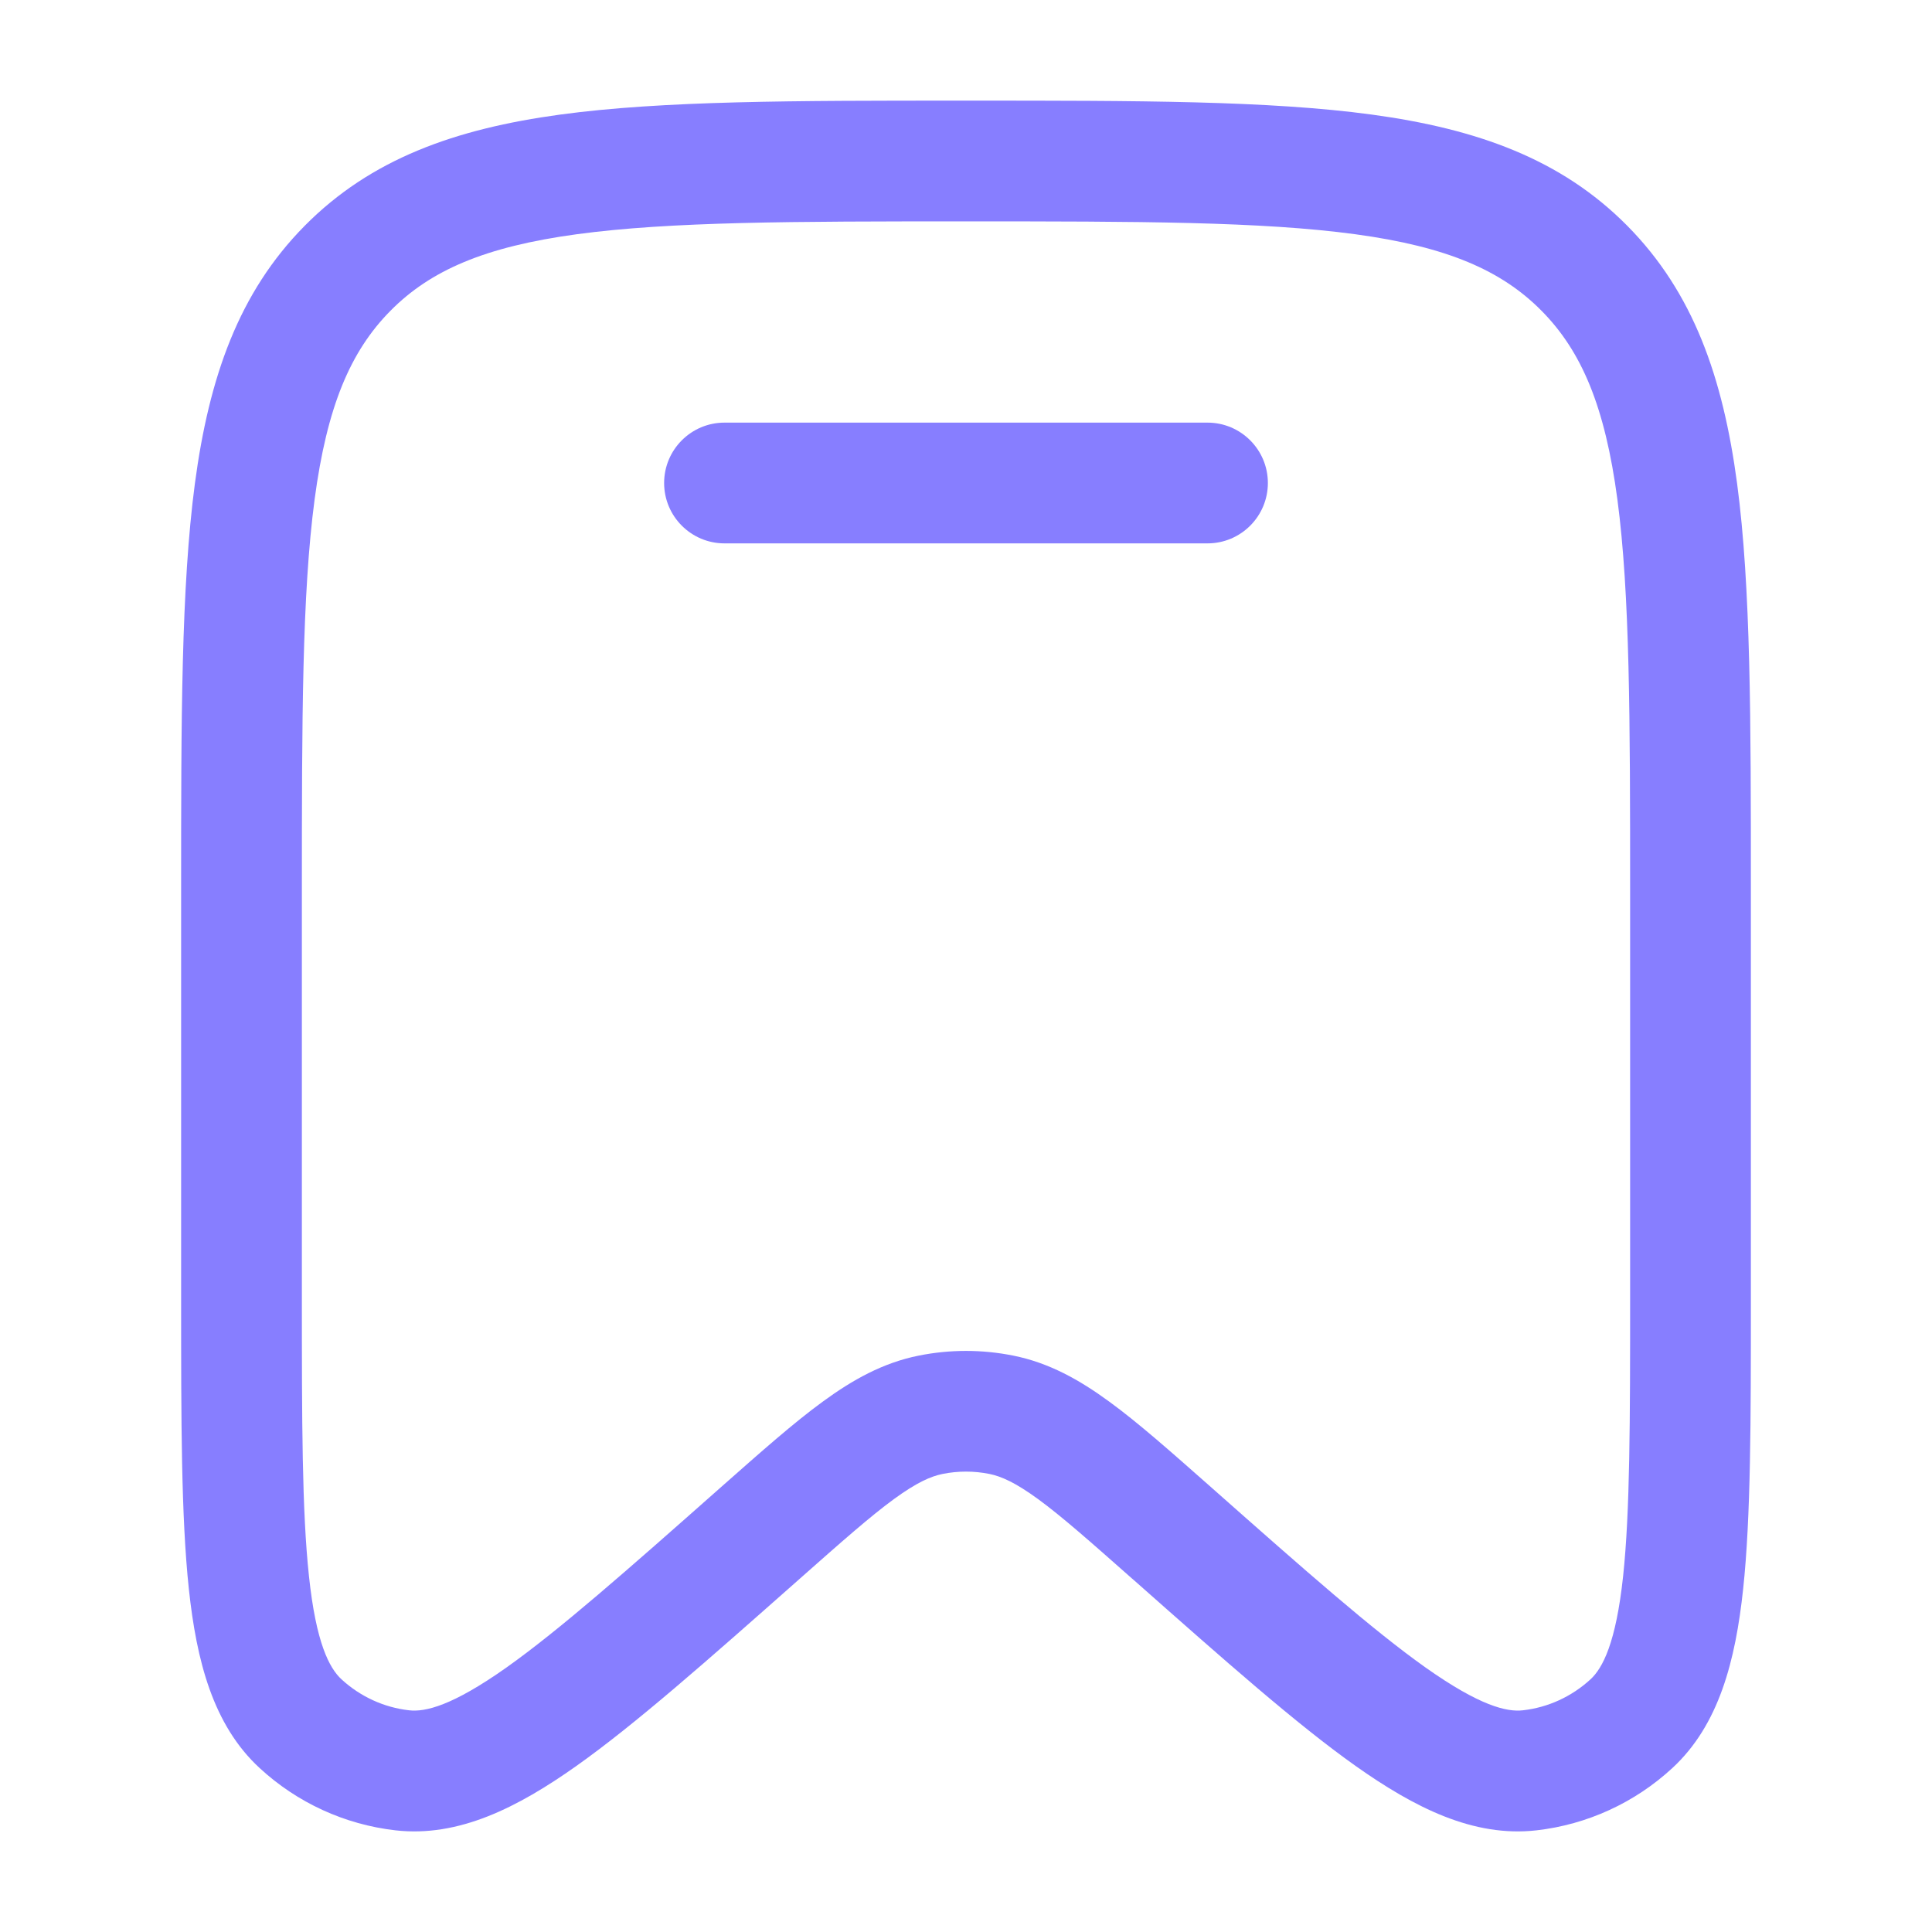
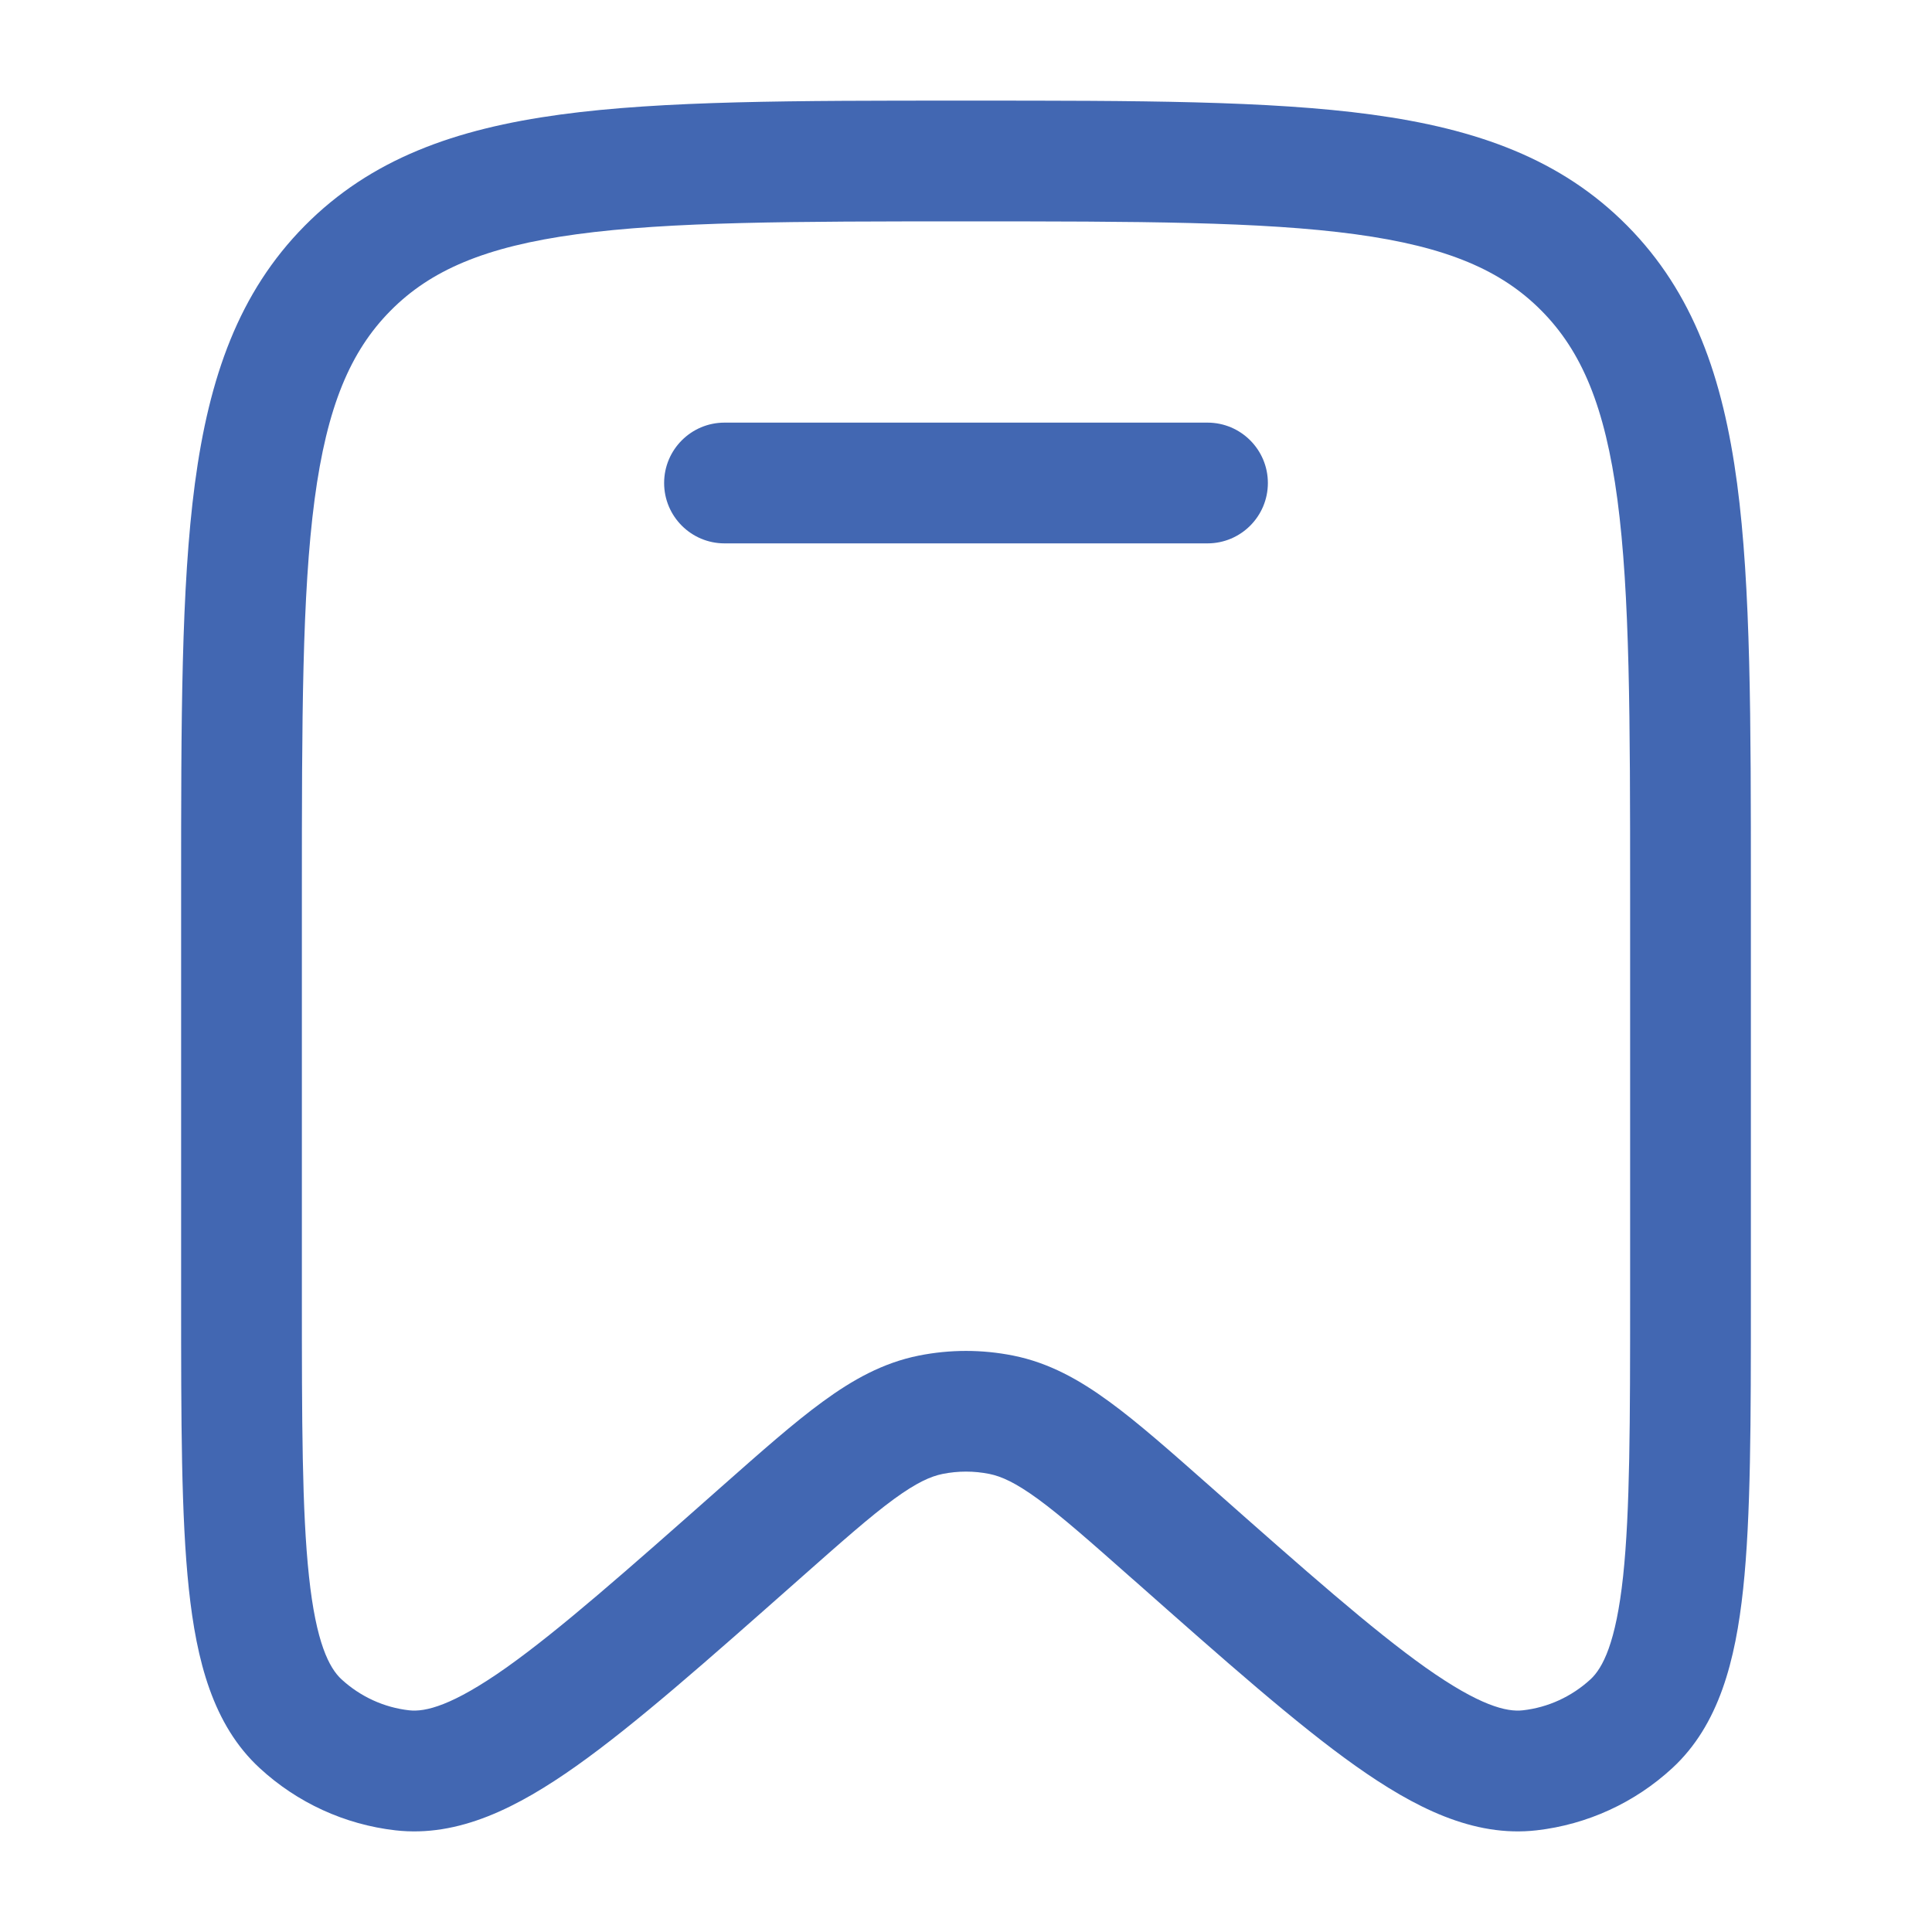
<svg xmlns="http://www.w3.org/2000/svg" width="24" height="24" viewBox="0 0 24 24" fill="none">
-   <path d="M9 5.25C8.586 5.25 8.25 5.586 8.25 6C8.25 6.414 8.586 6.75 9 6.75H15C15.414 6.75 15.75 6.414 15.75 6C15.75 5.586 15.414 5.25 15 5.25H9Z" fill="#877EFF" />
-   <path fill-rule="evenodd" clip-rule="evenodd" d="M11.943 1.25C9.87 1.25 8.237 1.25 6.961 1.423C5.651 1.601 4.606 1.975 3.785 2.805C2.965 3.634 2.597 4.687 2.421 6.007C2.25 7.296 2.25 8.945 2.25 11.041V16.139C2.25 17.647 2.25 18.84 2.346 19.739C2.441 20.627 2.644 21.428 3.226 21.964C3.692 22.394 4.282 22.665 4.912 22.737C5.699 22.827 6.434 22.451 7.159 21.938C7.892 21.419 8.781 20.632 9.903 19.64L9.939 19.608C10.459 19.148 10.811 18.837 11.105 18.622C11.389 18.415 11.562 18.34 11.708 18.31C11.901 18.271 12.099 18.271 12.292 18.31C12.438 18.34 12.611 18.415 12.895 18.622C13.189 18.837 13.541 19.148 14.061 19.608L14.098 19.64C15.219 20.632 16.108 21.419 16.841 21.938C17.566 22.451 18.301 22.827 19.088 22.737C19.718 22.665 20.308 22.394 20.774 21.964C21.355 21.428 21.559 20.627 21.654 19.739C21.75 18.84 21.75 17.647 21.75 16.139V11.041C21.75 8.945 21.75 7.295 21.579 6.007C21.403 4.687 21.035 3.634 20.215 2.805C19.394 1.975 18.349 1.601 17.039 1.423C15.763 1.25 14.13 1.25 12.057 1.25H11.943ZM4.851 3.86C5.348 3.358 6.023 3.065 7.163 2.91C8.326 2.752 9.857 2.75 12 2.75C14.143 2.75 15.674 2.752 16.837 2.91C17.977 3.065 18.652 3.358 19.149 3.86C19.647 4.363 19.938 5.048 20.092 6.205C20.248 7.383 20.25 8.932 20.25 11.098V16.091C20.25 17.657 20.249 18.77 20.163 19.579C20.074 20.409 19.91 20.72 19.758 20.861C19.524 21.076 19.23 21.211 18.918 21.246C18.718 21.269 18.384 21.192 17.708 20.714C17.05 20.247 16.221 19.516 15.055 18.484L15.029 18.461C14.541 18.03 14.137 17.672 13.78 17.412C13.407 17.139 13.031 16.929 12.588 16.84C12.2 16.762 11.8 16.762 11.412 16.84C10.969 16.929 10.593 17.139 10.22 17.412C9.863 17.672 9.459 18.03 8.971 18.461L8.945 18.484C7.779 19.516 6.95 20.247 6.292 20.714C5.616 21.192 5.282 21.269 5.082 21.246C4.77 21.211 4.476 21.076 4.242 20.861C4.09 20.72 3.926 20.409 3.838 19.579C3.751 18.77 3.75 17.657 3.75 16.091V11.098C3.75 8.932 3.752 7.383 3.908 6.205C4.062 5.048 4.353 4.363 4.851 3.86Z" fill="#877EFF" />
+   <path d="M9 5.25C8.586 5.25 8.25 5.586 8.25 6C8.25 6.414 8.586 6.75 9 6.75H15C15.414 6.75 15.75 6.414 15.75 6C15.75 5.586 15.414 5.25 15 5.25H9Z" fill="#4267B2" />
+   <path fill-rule="evenodd" clip-rule="evenodd" d="M11.943 1.25C9.87 1.25 8.237 1.25 6.961 1.423C5.651 1.601 4.606 1.975 3.785 2.805C2.965 3.634 2.597 4.687 2.421 6.007C2.25 7.296 2.25 8.945 2.25 11.041V16.139C2.25 17.647 2.25 18.84 2.346 19.739C2.441 20.627 2.644 21.428 3.226 21.964C3.692 22.394 4.282 22.665 4.912 22.737C5.699 22.827 6.434 22.451 7.159 21.938C7.892 21.419 8.781 20.632 9.903 19.64L9.939 19.608C10.459 19.148 10.811 18.837 11.105 18.622C11.389 18.415 11.562 18.34 11.708 18.31C11.901 18.271 12.099 18.271 12.292 18.31C12.438 18.34 12.611 18.415 12.895 18.622C13.189 18.837 13.541 19.148 14.061 19.608L14.098 19.64C15.219 20.632 16.108 21.419 16.841 21.938C17.566 22.451 18.301 22.827 19.088 22.737C19.718 22.665 20.308 22.394 20.774 21.964C21.355 21.428 21.559 20.627 21.654 19.739C21.75 18.84 21.75 17.647 21.75 16.139V11.041C21.75 8.945 21.75 7.295 21.579 6.007C21.403 4.687 21.035 3.634 20.215 2.805C19.394 1.975 18.349 1.601 17.039 1.423C15.763 1.25 14.13 1.25 12.057 1.25H11.943ZM4.851 3.86C5.348 3.358 6.023 3.065 7.163 2.91C8.326 2.752 9.857 2.75 12 2.75C14.143 2.75 15.674 2.752 16.837 2.91C17.977 3.065 18.652 3.358 19.149 3.86C19.647 4.363 19.938 5.048 20.092 6.205C20.248 7.383 20.25 8.932 20.25 11.098V16.091C20.25 17.657 20.249 18.77 20.163 19.579C20.074 20.409 19.91 20.72 19.758 20.861C19.524 21.076 19.23 21.211 18.918 21.246C18.718 21.269 18.384 21.192 17.708 20.714C17.05 20.247 16.221 19.516 15.055 18.484L15.029 18.461C14.541 18.03 14.137 17.672 13.78 17.412C13.407 17.139 13.031 16.929 12.588 16.84C12.2 16.762 11.8 16.762 11.412 16.84C10.969 16.929 10.593 17.139 10.22 17.412C9.863 17.672 9.459 18.03 8.971 18.461L8.945 18.484C7.779 19.516 6.95 20.247 6.292 20.714C5.616 21.192 5.282 21.269 5.082 21.246C4.77 21.211 4.476 21.076 4.242 20.861C4.09 20.72 3.926 20.409 3.838 19.579C3.751 18.77 3.75 17.657 3.75 16.091V11.098C3.75 8.932 3.752 7.383 3.908 6.205C4.062 5.048 4.353 4.363 4.851 3.86Z" fill="#4267B2" />
</svg>
